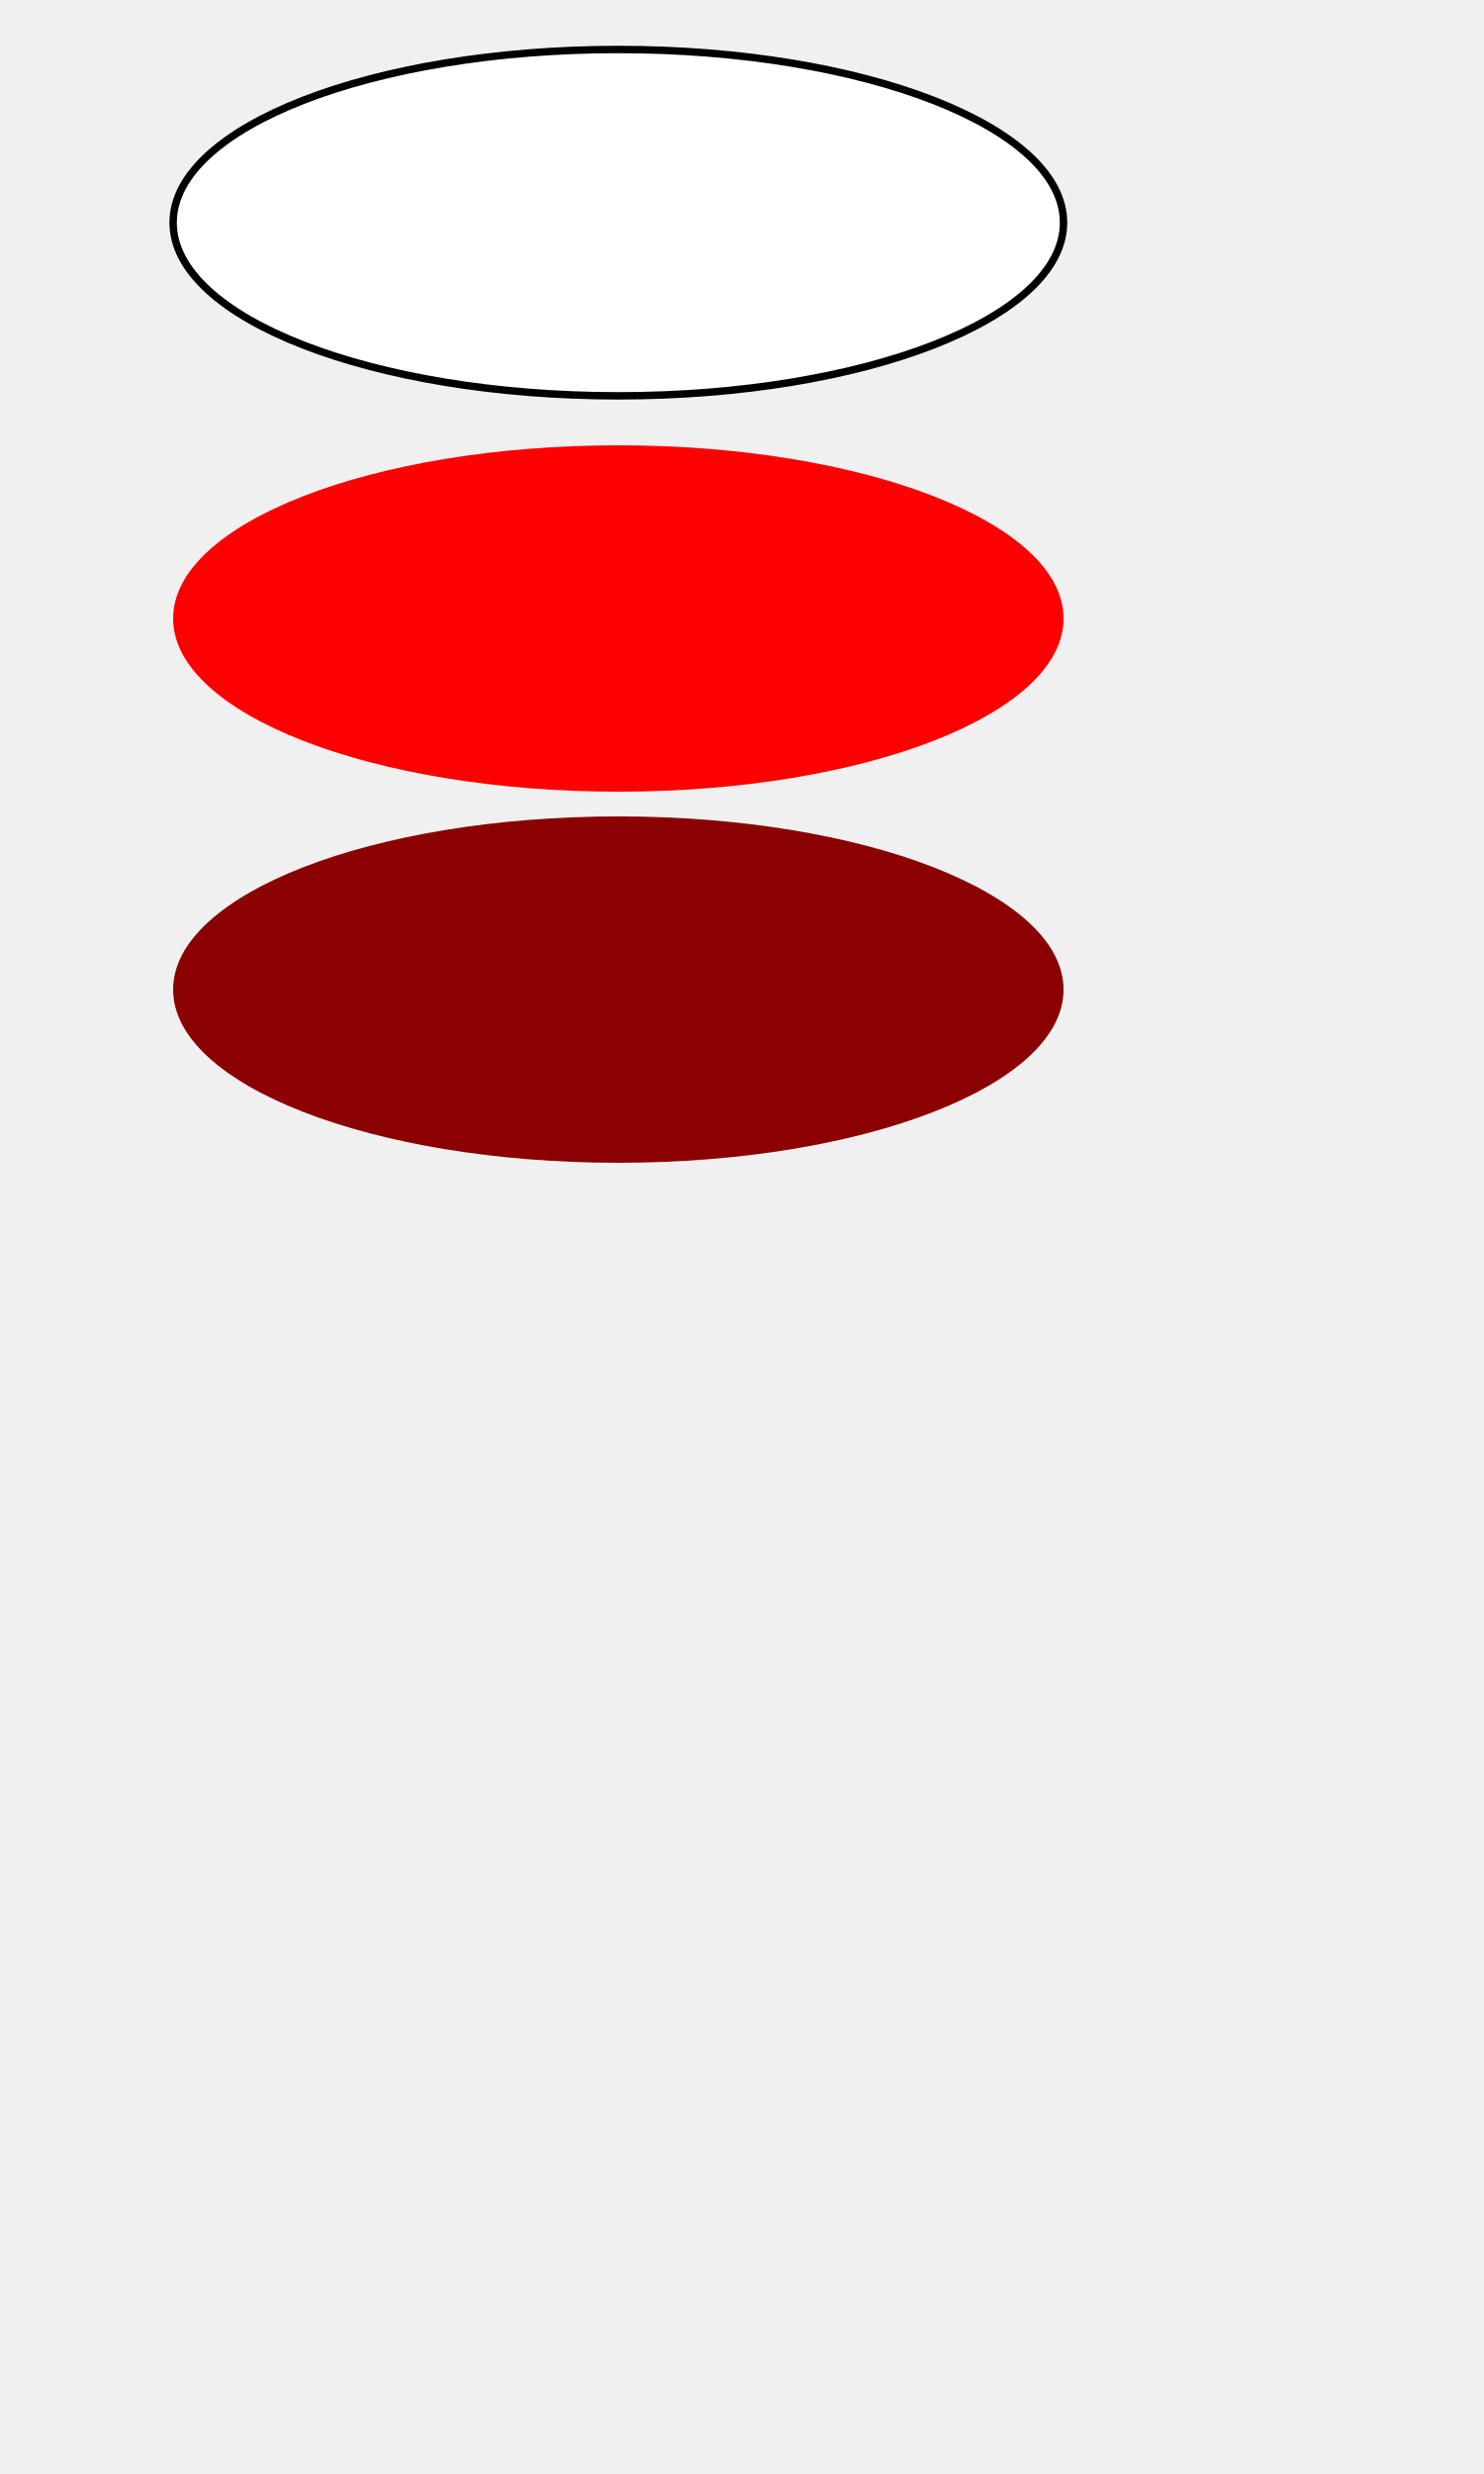
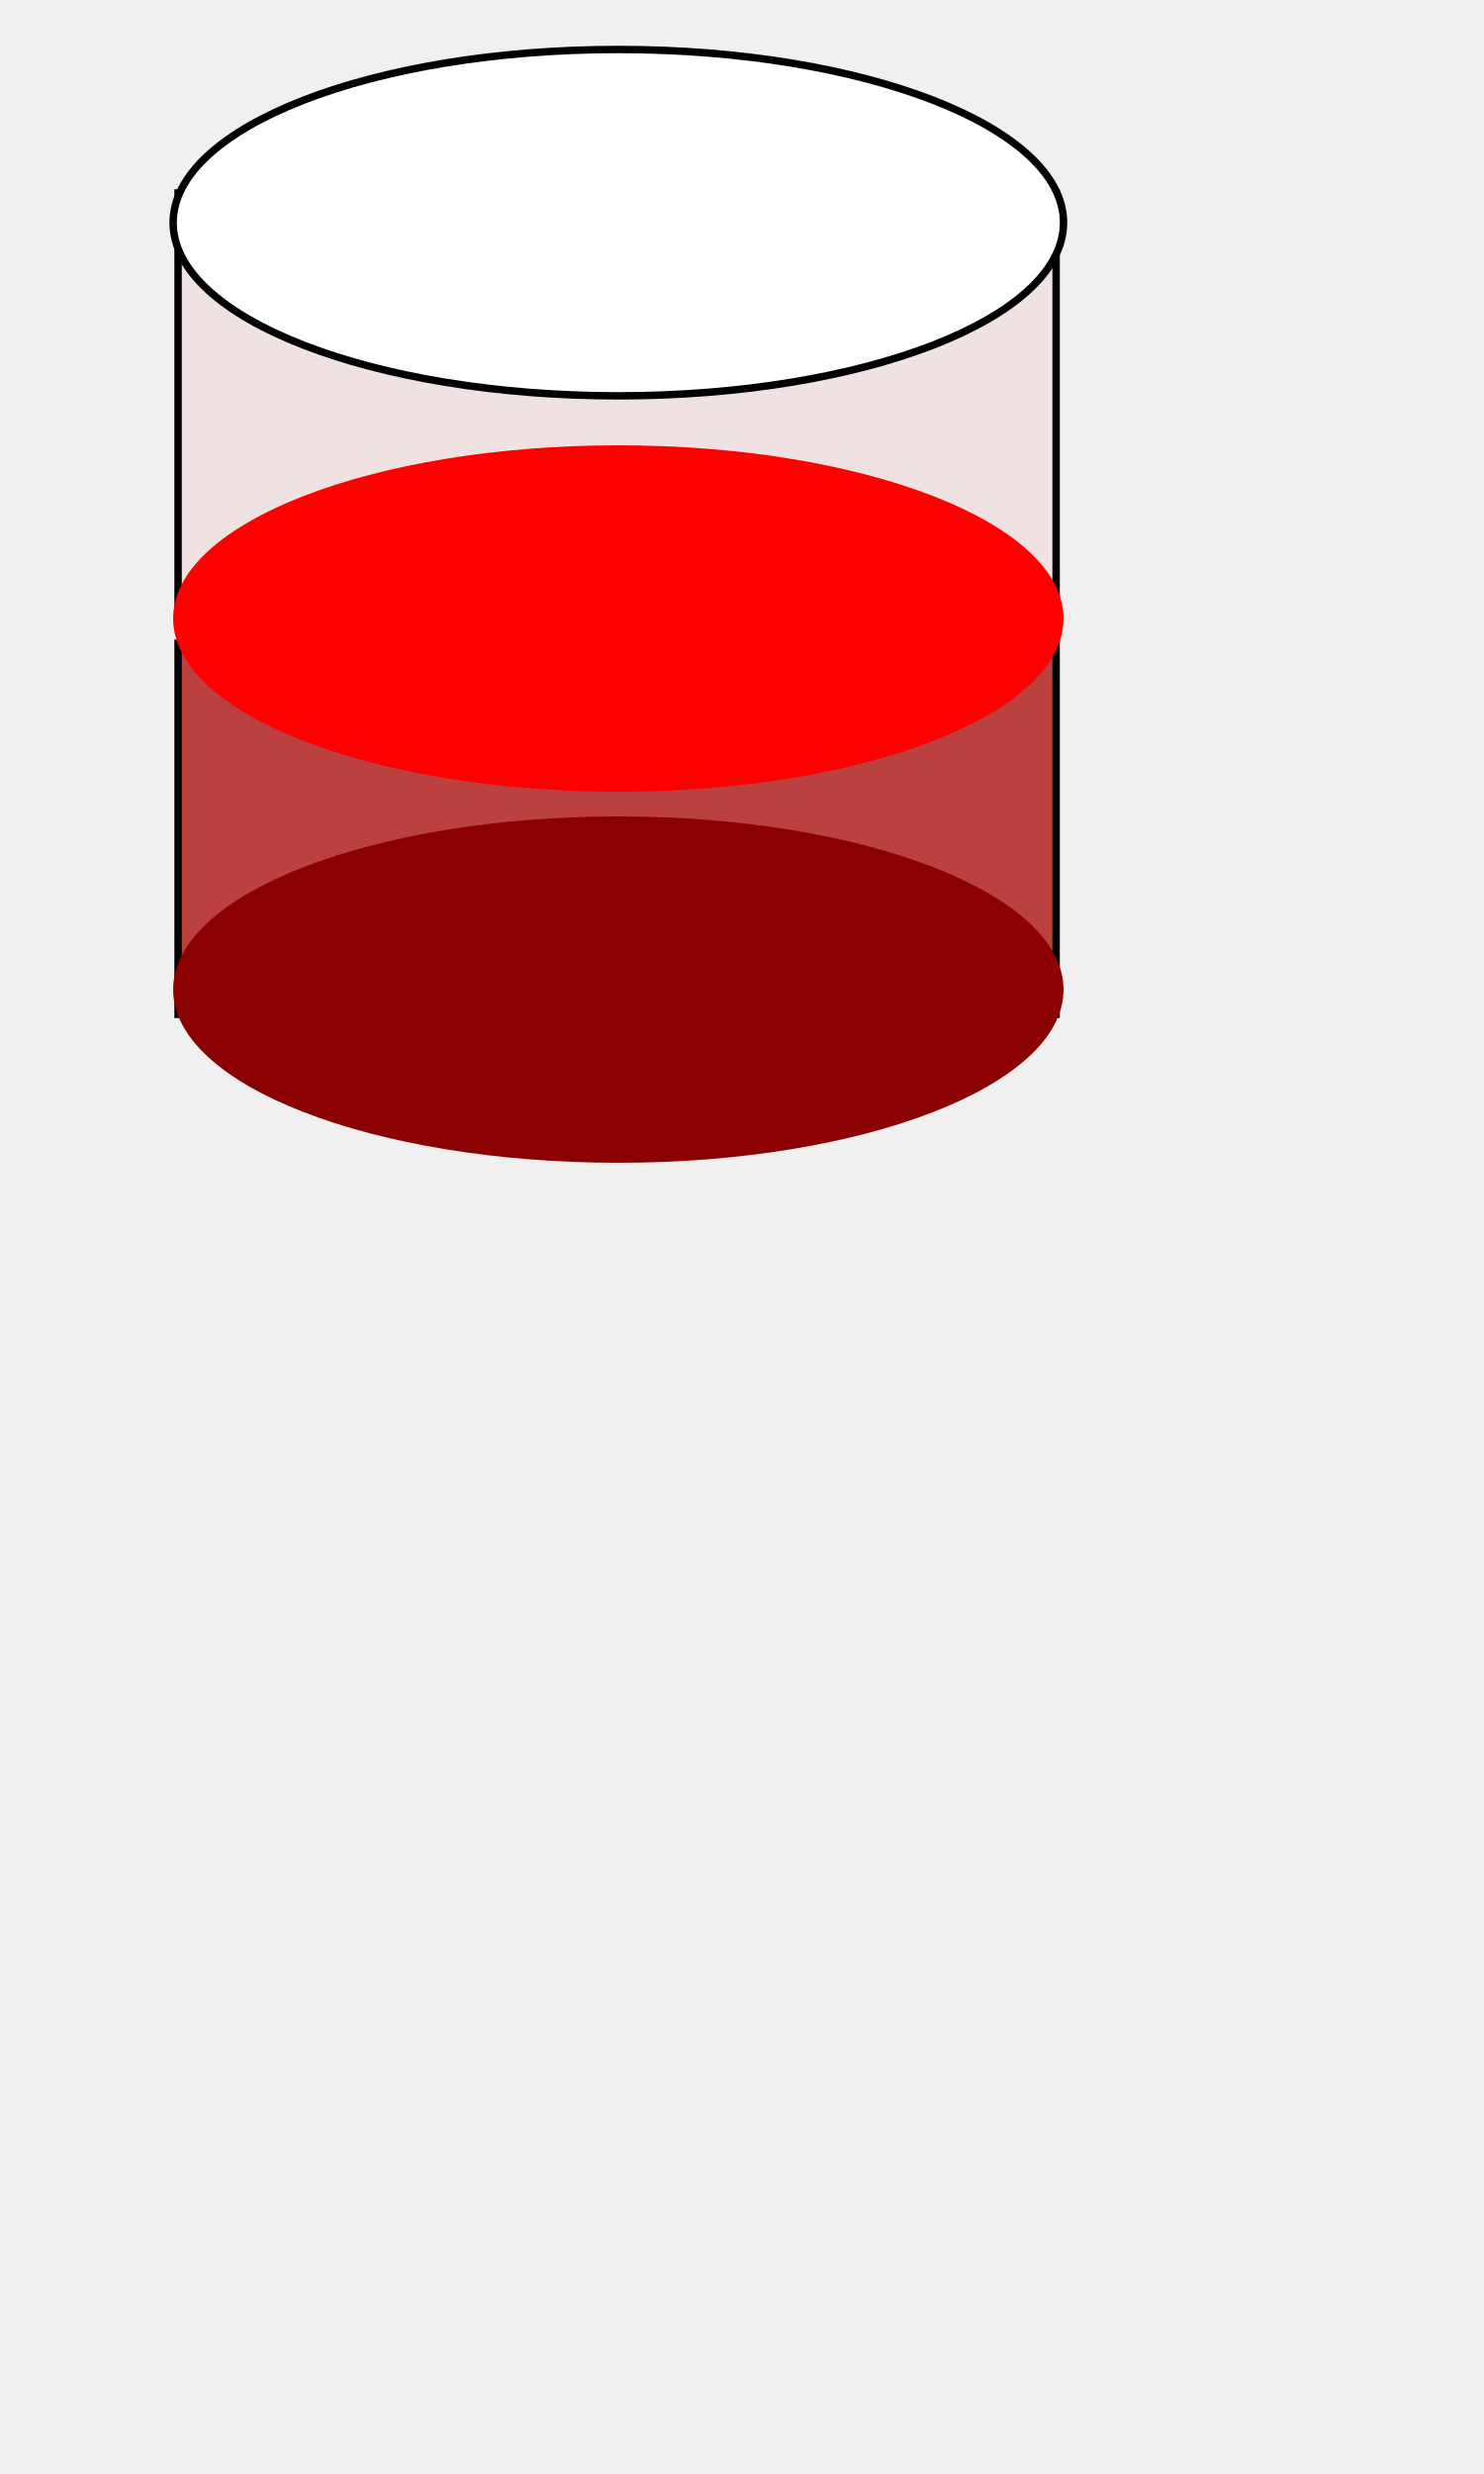
<svg viewBox="0 0 600 1000">
+   <rect x="72" y="78" width="355" height="170" fill="#f0e2e2" stroke="black" stroke-width="3" />
  <ellipse cx="250" cy="90" rx="180" ry="70" fill="white" stroke="black" stroke-width="3" />
+   <rect x="72" y="260" width="355" height="150" fill="#bb4040" stroke="black" stroke-width="3" />
  <ellipse cx="250" cy="250" rx="180" ry="70" fill="red" />
  <ellipse cx="250" cy="400" rx="180" ry="70" fill="darkred" />
</svg>
